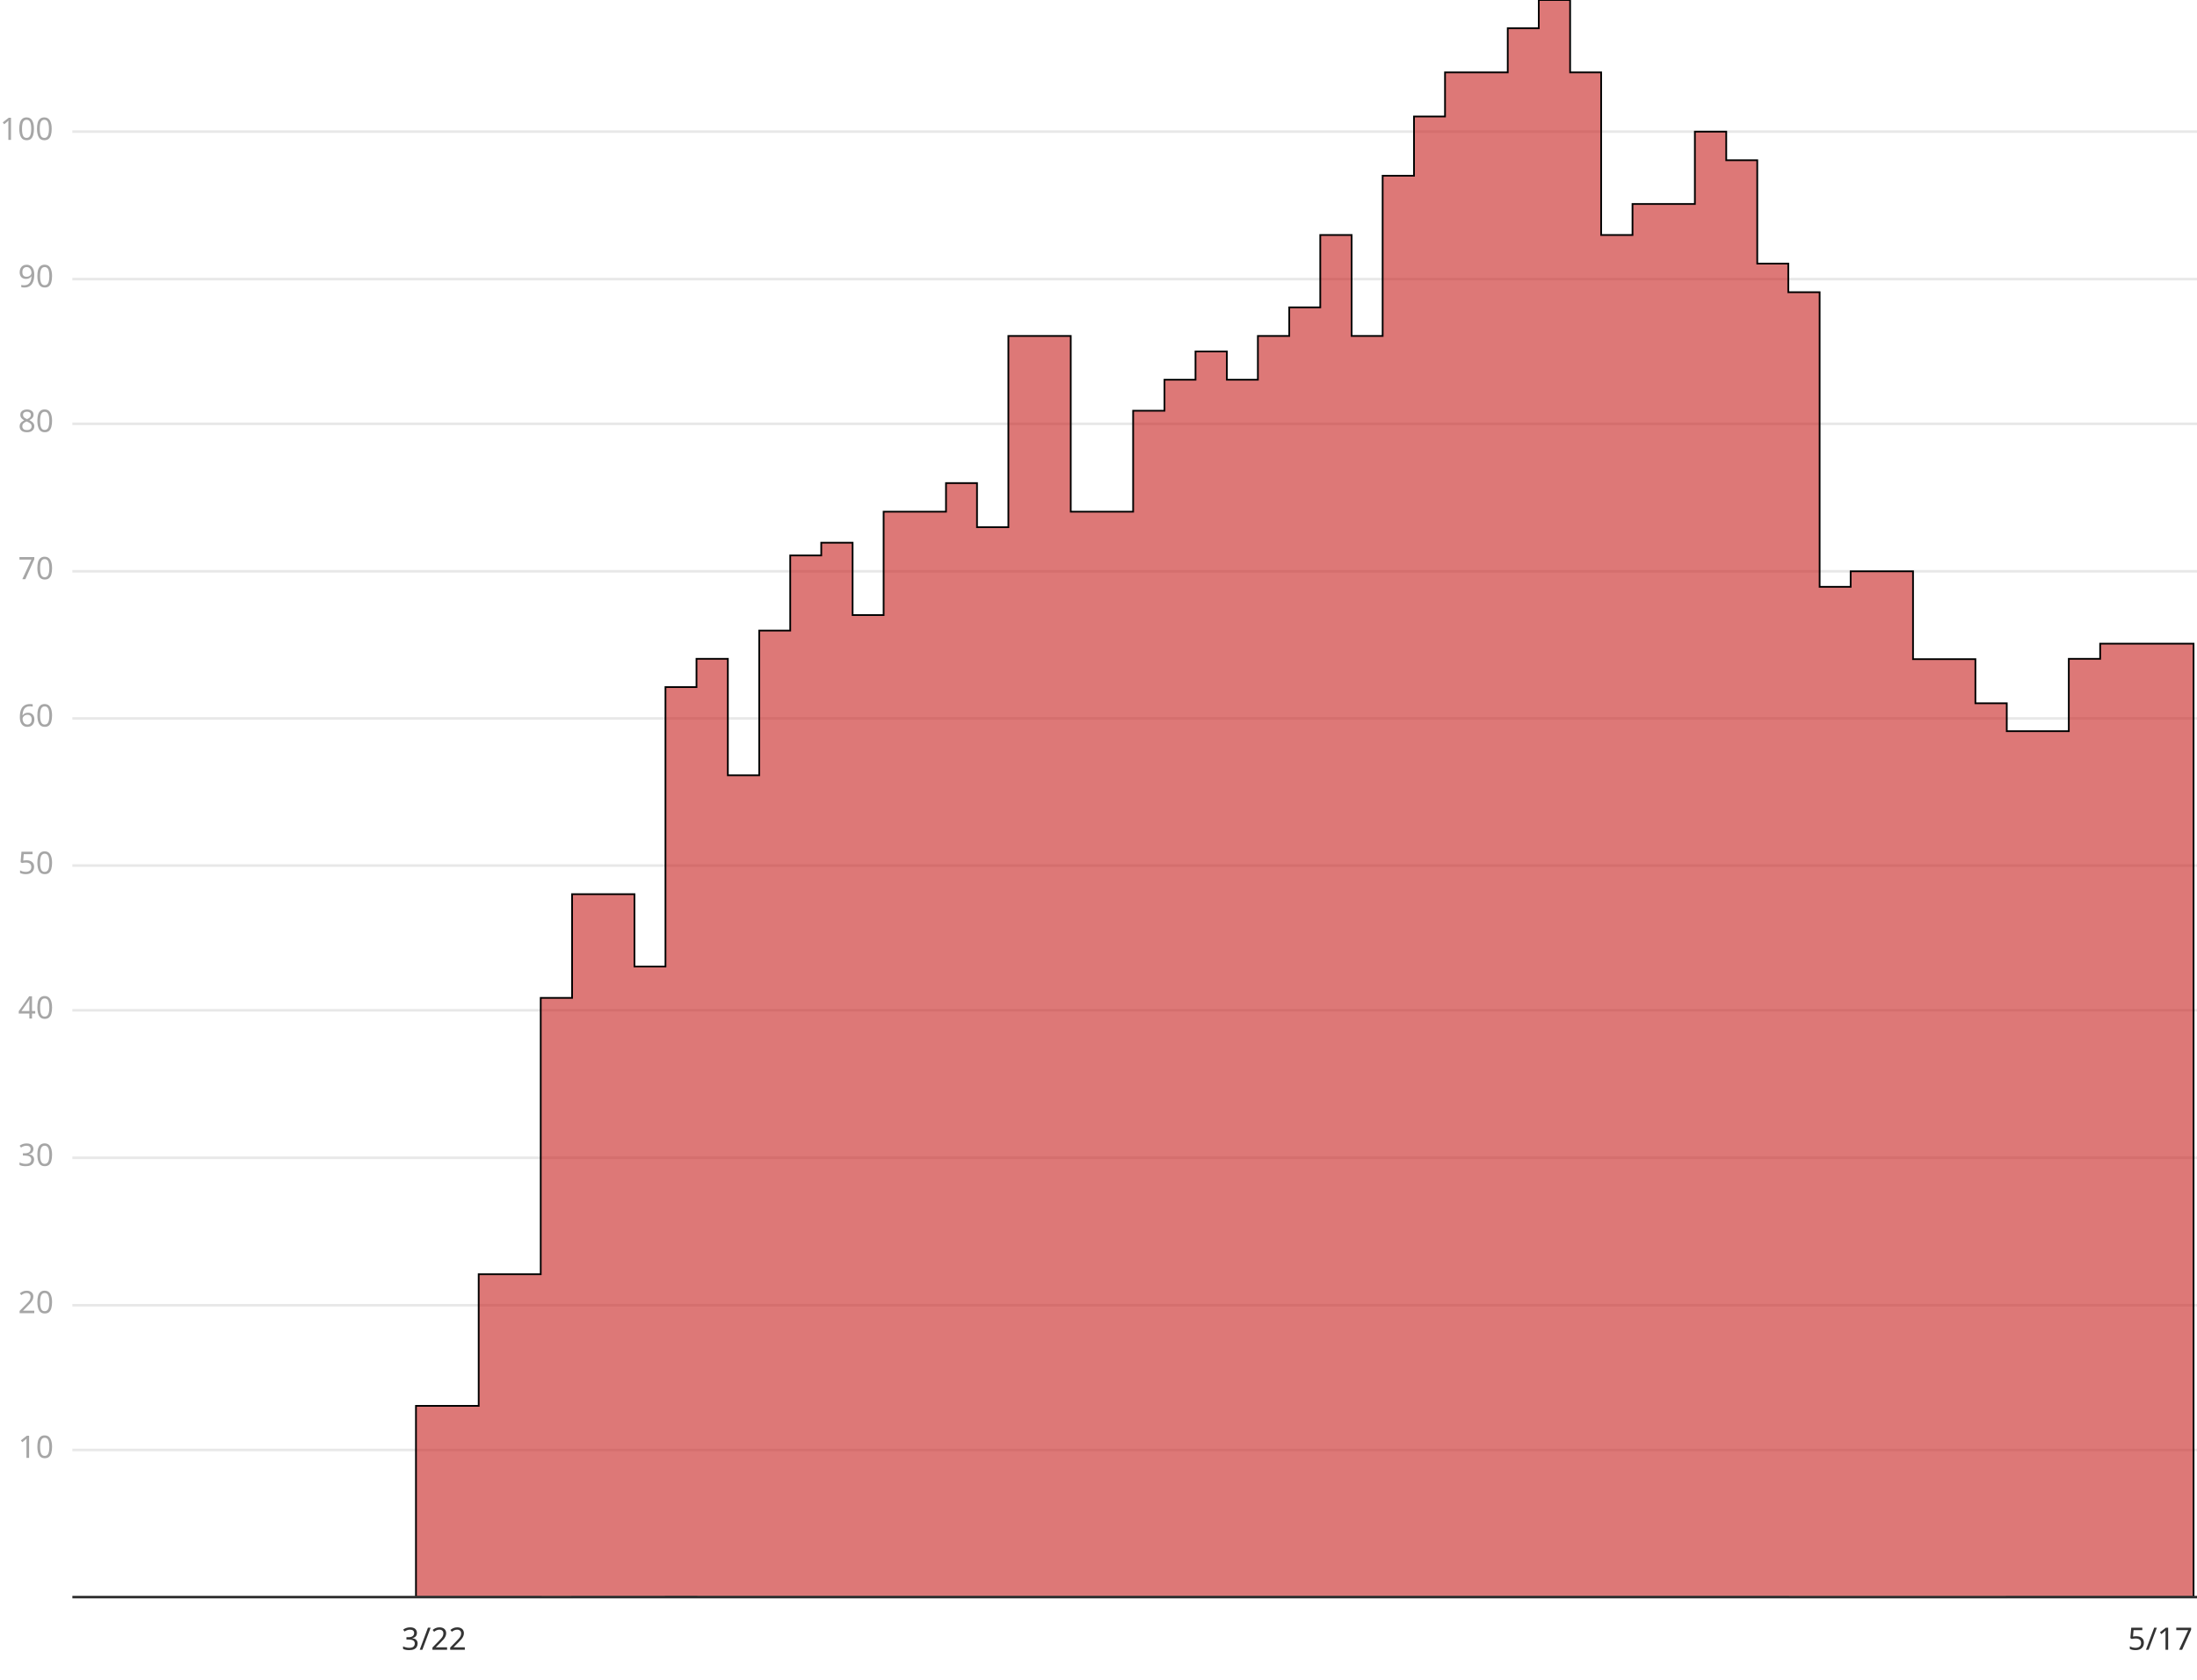
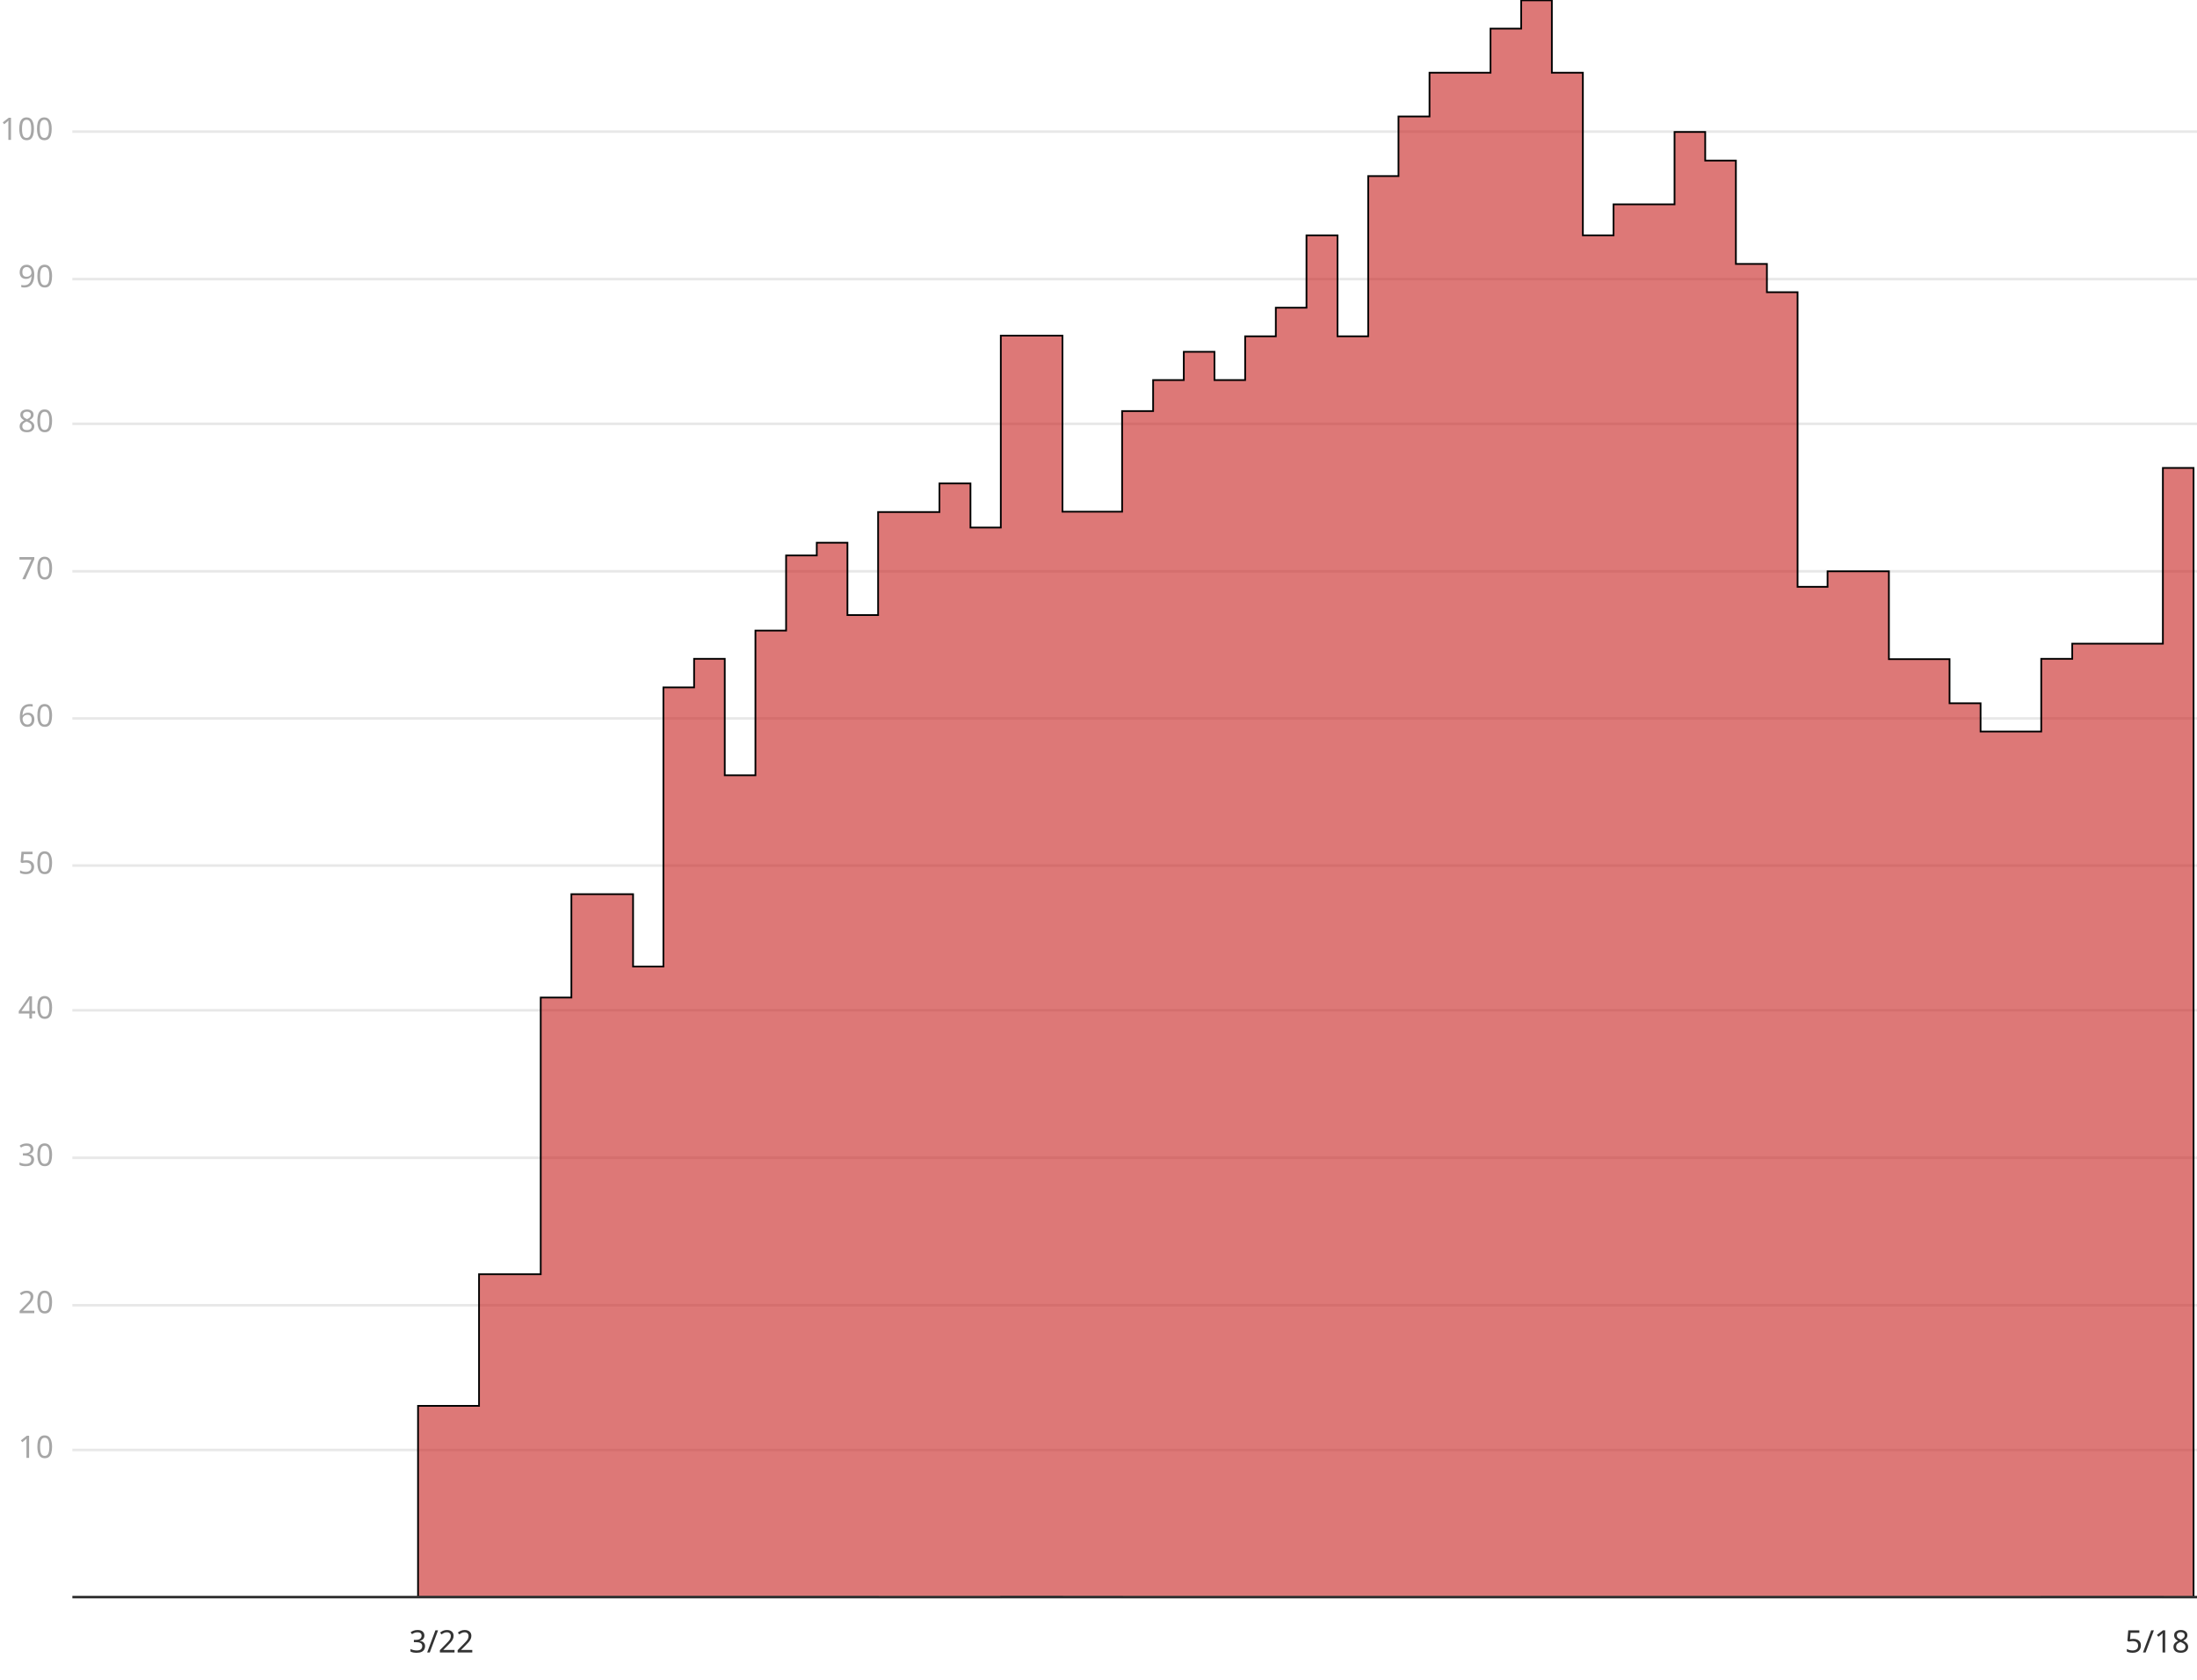
<svg xmlns="http://www.w3.org/2000/svg" xmlns:xlink="http://www.w3.org/1999/xlink" version="1.1" id="Layer_1" x="0px" y="0px" viewBox="0 0 637.5 487.5" style="enable-background:new 0 0 637.5 487.5;" xml:space="preserve">
  <style type="text/css">
	.st0{clip-path:url(#SVGID_2_);}
	.st1{clip-path:url(#SVGID_4_);fill:none;stroke:#E8E8E8;stroke-width:0.75;stroke-miterlimit:10;}
	.st2{clip-path:url(#SVGID_4_);fill:#C71E1D;}
	.st3{clip-path:url(#SVGID_4_);fill:#C71E1D;fill-opacity:0.6;stroke:#000000;stroke-width:0.5;stroke-miterlimit:10;}
	.st4{clip-path:url(#SVGID_4_);fill:none;stroke:#333333;stroke-width:0.75;stroke-miterlimit:10;}
	.st5{fill:#A6A6A6;}
	.st6{font-family:'Roboto-Regular';}
	.st7{font-size:9px;}
	.st8{fill:#333333;}
</style>
  <g>
    <defs>
      <rect id="SVGID_1_" width="637.5" height="487.5" />
    </defs>
    <clipPath id="SVGID_2_">
      <use xlink:href="#SVGID_1_" style="overflow:visible;" />
    </clipPath>
    <g class="st0">
      <defs>
        <rect id="SVGID_3_" width="637.5" height="483" />
      </defs>
      <clipPath id="SVGID_4_">
        <use xlink:href="#SVGID_3_" style="overflow:visible;" />
      </clipPath>
      <line class="st1" x1="21" y1="38.2" x2="637.5" y2="38.2" />
      <line class="st1" x1="21" y1="81" x2="637.5" y2="81" />
      <line class="st1" x1="21" y1="123" x2="637.5" y2="123" />
      <line class="st1" x1="21" y1="165.8" x2="637.5" y2="165.8" />
      <line class="st1" x1="21" y1="208.5" x2="637.5" y2="208.5" />
      <line class="st1" x1="21" y1="251.2" x2="637.5" y2="251.2" />
      <line class="st1" x1="21" y1="293.2" x2="637.5" y2="293.2" />
      <line class="st1" x1="21" y1="336" x2="637.5" y2="336" />
      <line class="st1" x1="21" y1="378.8" x2="637.5" y2="378.8" />
      <line class="st1" x1="21" y1="420.8" x2="637.5" y2="420.8" />
-       <path class="st2" d="M21,463.5h9.1H21z" />
-       <path class="st2" d="M30.1,463.5h9.1H30.1z" />
-       <path class="st2" d="M39.1,463.5h9.1H39.1z" />
-       <path class="st2" d="M48.2,463.5h9.1H48.2z" />
-       <path class="st2" d="M57.3,463.5h9.1H57.3z" />
-       <path class="st2" d="M66.3,463.5h9.1H66.3z" />
-       <path class="st2" d="M75.4,463.5h9.1H75.4z" />
-       <path class="st2" d="M84.5,463.5h9.1H84.5z" />
-       <path class="st2" d="M93.5,463.5h9.1H93.5z" />
-       <path class="st2" d="M102.6,463.5h9.1H102.6z" />
-       <path class="st2" d="M111.7,463.5h9.1H111.7z" />
-       <polygon class="st3" points="627.4,186.8 618.5,186.8 618.4,186.8 609.4,186.8 609.4,191.2 600.3,191.2 600.3,212.2 591.3,212.2     582.3,212.2 582.3,204.1 573.2,204.1 573.2,191.3 564.2,191.3 555.1,191.3 555.1,165.8 546,165.8 546,165.8 537,165.8 537,170.3     528,170.3 528,84.8 518.9,84.8 518.9,76.5 509.9,76.5 509.9,46.5 500.9,46.5 500.9,38.2 491.8,38.2 491.8,59.2 482.7,59.2     473.7,59.2 473.7,68.2 464.6,68.2 464.6,21 455.6,21 455.6,0 446.5,0 446.5,8.2 437.5,8.2 437.5,21 428.4,21 419.3,21 419.3,33.8     410.3,33.8 410.3,51 401.2,51 401.2,97.5 392.2,97.5 392.2,68.2 383.1,68.2 383.1,89.2 374.1,89.2 374.1,97.5 365,97.5 365,110.2     356,110.2 356,102 346.9,102 346.9,110.2 337.9,110.2 337.9,119.2 328.8,119.2 328.8,148.5 319.7,148.5 310.7,148.5 310.7,97.5     301.7,97.5 301.6,97.5 292.6,97.5 292.6,153 283.5,153 283.5,140.2 274.5,140.2 274.5,148.5 265.5,148.5 265.4,148.5 256.4,148.5     256.4,178.5 247.4,178.5 247.4,157.5 238.3,157.5 238.3,161.2 229.3,161.2 229.3,183 220.3,183 220.3,225 211.2,225 211.2,191.2     202.1,191.2 202.1,199.4 193.1,199.4 193.1,280.5 184.1,280.5 184.1,259.5 175,259.5 166,259.5 166,289.6 156.9,289.6     156.9,369.8 147.9,369.8 138.9,369.8 138.9,408 129.8,408 120.7,408 120.7,463.5 129.8,463.5 138.9,463.5 147.9,463.5     156.9,463.5 156.9,463.6 166,463.6 166,463.5 175,463.5 184.1,463.5 193.2,463.5 193.2,463.4 202.1,463.4 202.1,463.5     211.2,463.5 220.3,463.5 229.3,463.5 229.3,463.5 238.3,463.5 238.3,463.5 247.4,463.5 256.4,463.5 265.4,463.5 265.5,463.5     274.5,463.5 283.5,463.5 292.6,463.5 301.6,463.5 301.7,463.5 310.7,463.5 319.7,463.5 328.8,463.5 337.9,463.5 346.9,463.5     346.9,463.5 356,463.5 365,463.5 374.1,463.5 383.1,463.5 383.2,463.5 392.2,463.5 401.2,463.5 410.3,463.5 419.3,463.5     419.4,463.5 428.4,463.5 437.5,463.5 446.5,463.5 455.5,463.5 455.6,463.5 464.6,463.5 473.7,463.5 482.7,463.5 491.8,463.5     500.8,463.5 500.9,463.5 509.9,463.5 518.9,463.5 518.9,463.6 528,463.6 537,463.6 546.1,463.6 546.1,463.6 555.1,463.6     564.2,463.6 573.2,463.6 582.3,463.6 582.3,463.5 591.3,463.5 600.3,463.5 609.4,463.5 618.4,463.5 618.5,463.5 627.4,463.5     636.5,463.5 636.5,186.8   " />
+       <path class="st2" d="M21,463.5h8.9H21z" />
+       <path class="st2" d="M29.9,463.5h8.9H29.9z" />
+       <path class="st2" d="M38.9,463.5h8.9H38.9z" />
+       <path class="st2" d="M47.8,463.5h8.9H47.8z" />
+       <path class="st2" d="M56.7,463.5h8.9H56.7z" />
+       <path class="st2" d="M65.7,463.5h8.9H65.7z" />
+       <path class="st2" d="M74.6,463.5h8.9H74.6z" />
+       <path class="st2" d="M83.5,463.5h8.9H83.5z" />
+       <path class="st2" d="M92.5,463.5h8.9H92.5z" />
+       <path class="st2" d="M101.4,463.5h8.9H101.4z" />
+       <path class="st2" d="M110.3,463.5h8.9H110.3z" />
+       <polygon class="st3" points="627.6,135.8 627.6,186.8 619,186.8 610.2,186.8 610,186.8 601.3,186.8 601.3,191.2 592.3,191.2     592.3,212.3 583.5,212.3 574.7,212.3 574.7,204.1 565.7,204.1 565.7,191.3 557,191.3 556.8,191.3 548.1,191.3 548.1,165.8     539.2,165.8 539.2,165.8 530.3,165.8 530.3,170.3 521.6,170.3 521.6,84.8 512.7,84.8 512.7,76.6 503.7,76.6 503.7,46.6     494.8,46.6 494.8,38.3 485.9,38.3 485.9,59.3 477.1,59.3 477,59.3 468.2,59.3 468.2,68.3 459.3,68.3 459.3,21.1 450.3,21.1     450.3,0.1 441.4,0.1 441.4,8.3 432.5,8.3 432.5,21.1 423.6,21.1 423.6,21.1 414.8,21.1 414.8,33.8 405.8,33.8 405.8,51.1     397,51.1 397,97.6 388.1,97.6 388.1,68.3 379.1,68.3 379.1,89.3 370.2,89.3 370.2,97.6 361.3,97.6 361.3,110.3 352.4,110.3     352.4,102.1 343.5,102.1 343.5,110.3 334.6,110.3 334.6,119.3 325.6,119.3 325.6,148.5 317.1,148.5 308.3,148.5 308.3,97.4     299.4,97.4 290.4,97.4 290.4,153.1 281.6,153.1 281.6,140.3 272.6,140.3 272.6,148.6 263.8,148.6 254.8,148.6 254.8,178.5     245.9,178.5 245.9,157.5 237,157.5 237,161.2 228.1,161.2 228.1,183 219.2,183 219.2,225 210.3,225 210.3,191.2 201.4,191.2     201.4,199.5 192.5,199.5 192.5,280.5 183.7,280.5 183.7,259.5 174.7,259.5 165.8,259.5 165.8,289.5 156.9,289.5 156.9,369.8     147.9,369.8 147.9,369.8 139,369.8 139,408 130.2,408 130.2,408 121.3,408 121.3,463.5 130.1,463.5 130.1,463.5 139,463.5     148,463.5 148,463.5 156.9,463.5 165.8,463.5 165.8,463.5 174.7,463.5 183.6,463.5 183.7,463.5 192.5,463.5 201.4,463.5     201.4,463.5 210.3,463.5 219.2,463.5 219.2,463.5 228.1,463.5 237,463.5 237.1,463.5 245.9,463.5 254.8,463.5 254.8,463.6     263.8,463.6 272.6,463.6 272.7,463.6 281.6,463.6 290.5,463.6 290.5,463.4 299.4,463.4 308.2,463.4 308.2,463.5 317.1,463.5     325.6,463.5 325.6,463.6 334.6,463.6 343.5,463.6 352.4,463.6 352.4,463.6 361.3,463.6 370.2,463.6 370.3,463.6 379.1,463.6     388,463.6 388.1,463.6 397,463.6 405.8,463.6 405.9,463.6 414.8,463.6 423.7,463.6 423.7,463.6 432.5,463.6 441.4,463.6     441.4,463.6 450.3,463.6 459.3,463.6 459.3,463.6 468.2,463.6 477,463.6 477.1,463.6 485.9,463.6 494.8,463.6 494.8,463.6     503.7,463.6 512.7,463.6 521.4,463.6 521.6,463.6 530.3,463.6 539.3,463.6 539.3,463.6 548.1,463.6 556.8,463.6 557,463.6     565.7,463.6 574.5,463.6 574.7,463.6 583.5,463.6 592.4,463.6 592.4,463.5 601.3,463.5 610,463.5 610.2,463.5 619,463.5     627.6,463.5 627.6,463.6 636.5,463.6 636.5,135.8   " />
      <line class="st4" x1="21" y1="463.5" x2="637.5" y2="463.5" />
    </g>
    <g class="st0">
      <text transform="matrix(1 0 0 1 5.2559 423.0996)" class="st5 st6 st7">10</text>
    </g>
    <g class="st0">
      <text transform="matrix(1 0 0 1 5.2559 381.0996)" class="st5 st6 st7">20</text>
    </g>
    <g class="st0">
      <text transform="matrix(1 0 0 1 5.2559 338.3496)" class="st5 st6 st7">30</text>
    </g>
    <g class="st0">
      <text transform="matrix(1 0 0 1 5.2559 295.5996)" class="st5 st6 st7">40</text>
    </g>
    <g class="st0">
      <text transform="matrix(1 0 0 1 5.2559 253.5996)" class="st5 st6 st7">50</text>
    </g>
    <g class="st0">
      <text transform="matrix(1 0 0 1 5.2559 210.8496)" class="st5 st6 st7">60</text>
    </g>
    <g class="st0">
      <text transform="matrix(1 0 0 1 5.2559 168.0996)" class="st5 st6 st7">70</text>
    </g>
    <g class="st0">
      <text transform="matrix(1 0 0 1 5.2559 125.3496)" class="st5 st6 st7">80</text>
    </g>
    <g class="st0">
      <text transform="matrix(1 0 0 1 5.2559 83.3496)" class="st5 st6 st7">90</text>
    </g>
    <g class="st0">
      <text transform="matrix(1 0 0 1 2.929688e-03 40.5996)" class="st5 st6 st7">100</text>
    </g>
  </g>
  <g>
-     <text transform="matrix(1 0 0 1 116.546 478.794)" class="st8 st6 st7">3/22</text>
+     <text transform="matrix(1 0 0 1 118.7051 479.5629)" class="st8 st6 st7">3/22</text>
  </g>
  <g>
-     <text transform="matrix(1 0 0 1 617.4468 478.794)" class="st8 st6 st7">5/17</text>
+     <text transform="matrix(1 0 0 1 616.5838 479.5624)" class="st8 st6 st7">5/18</text>
  </g>
</svg>
